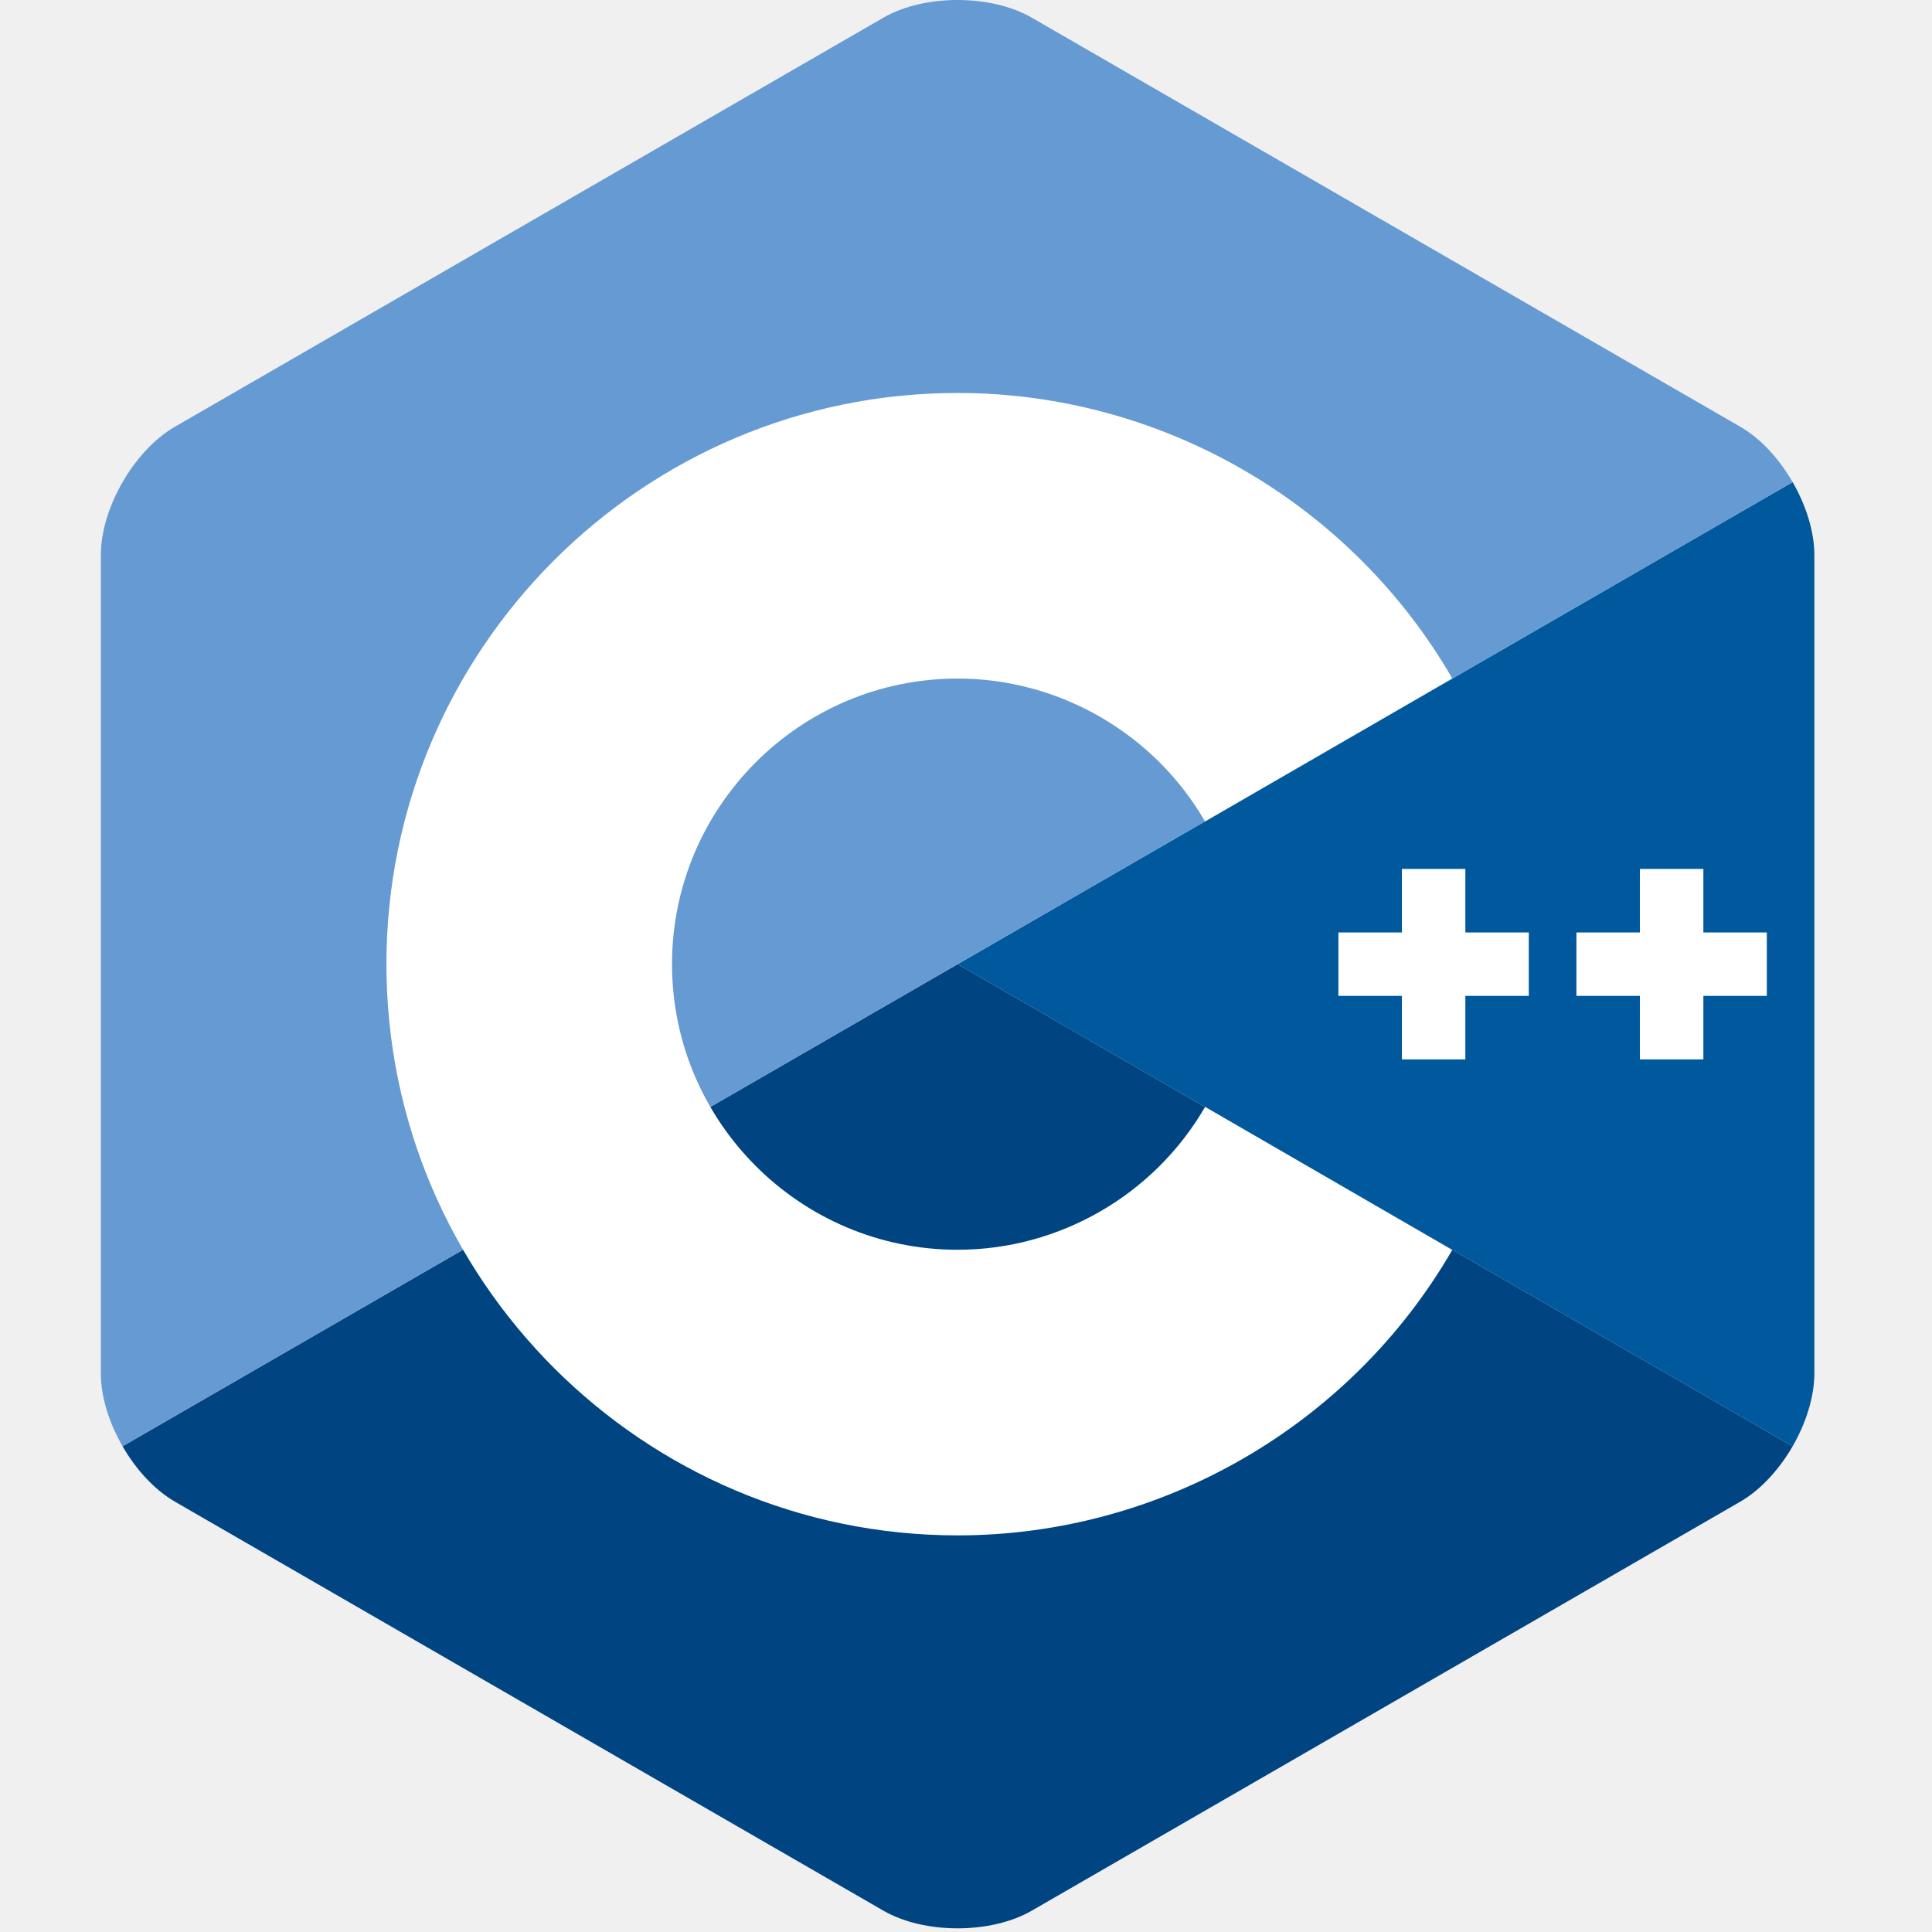
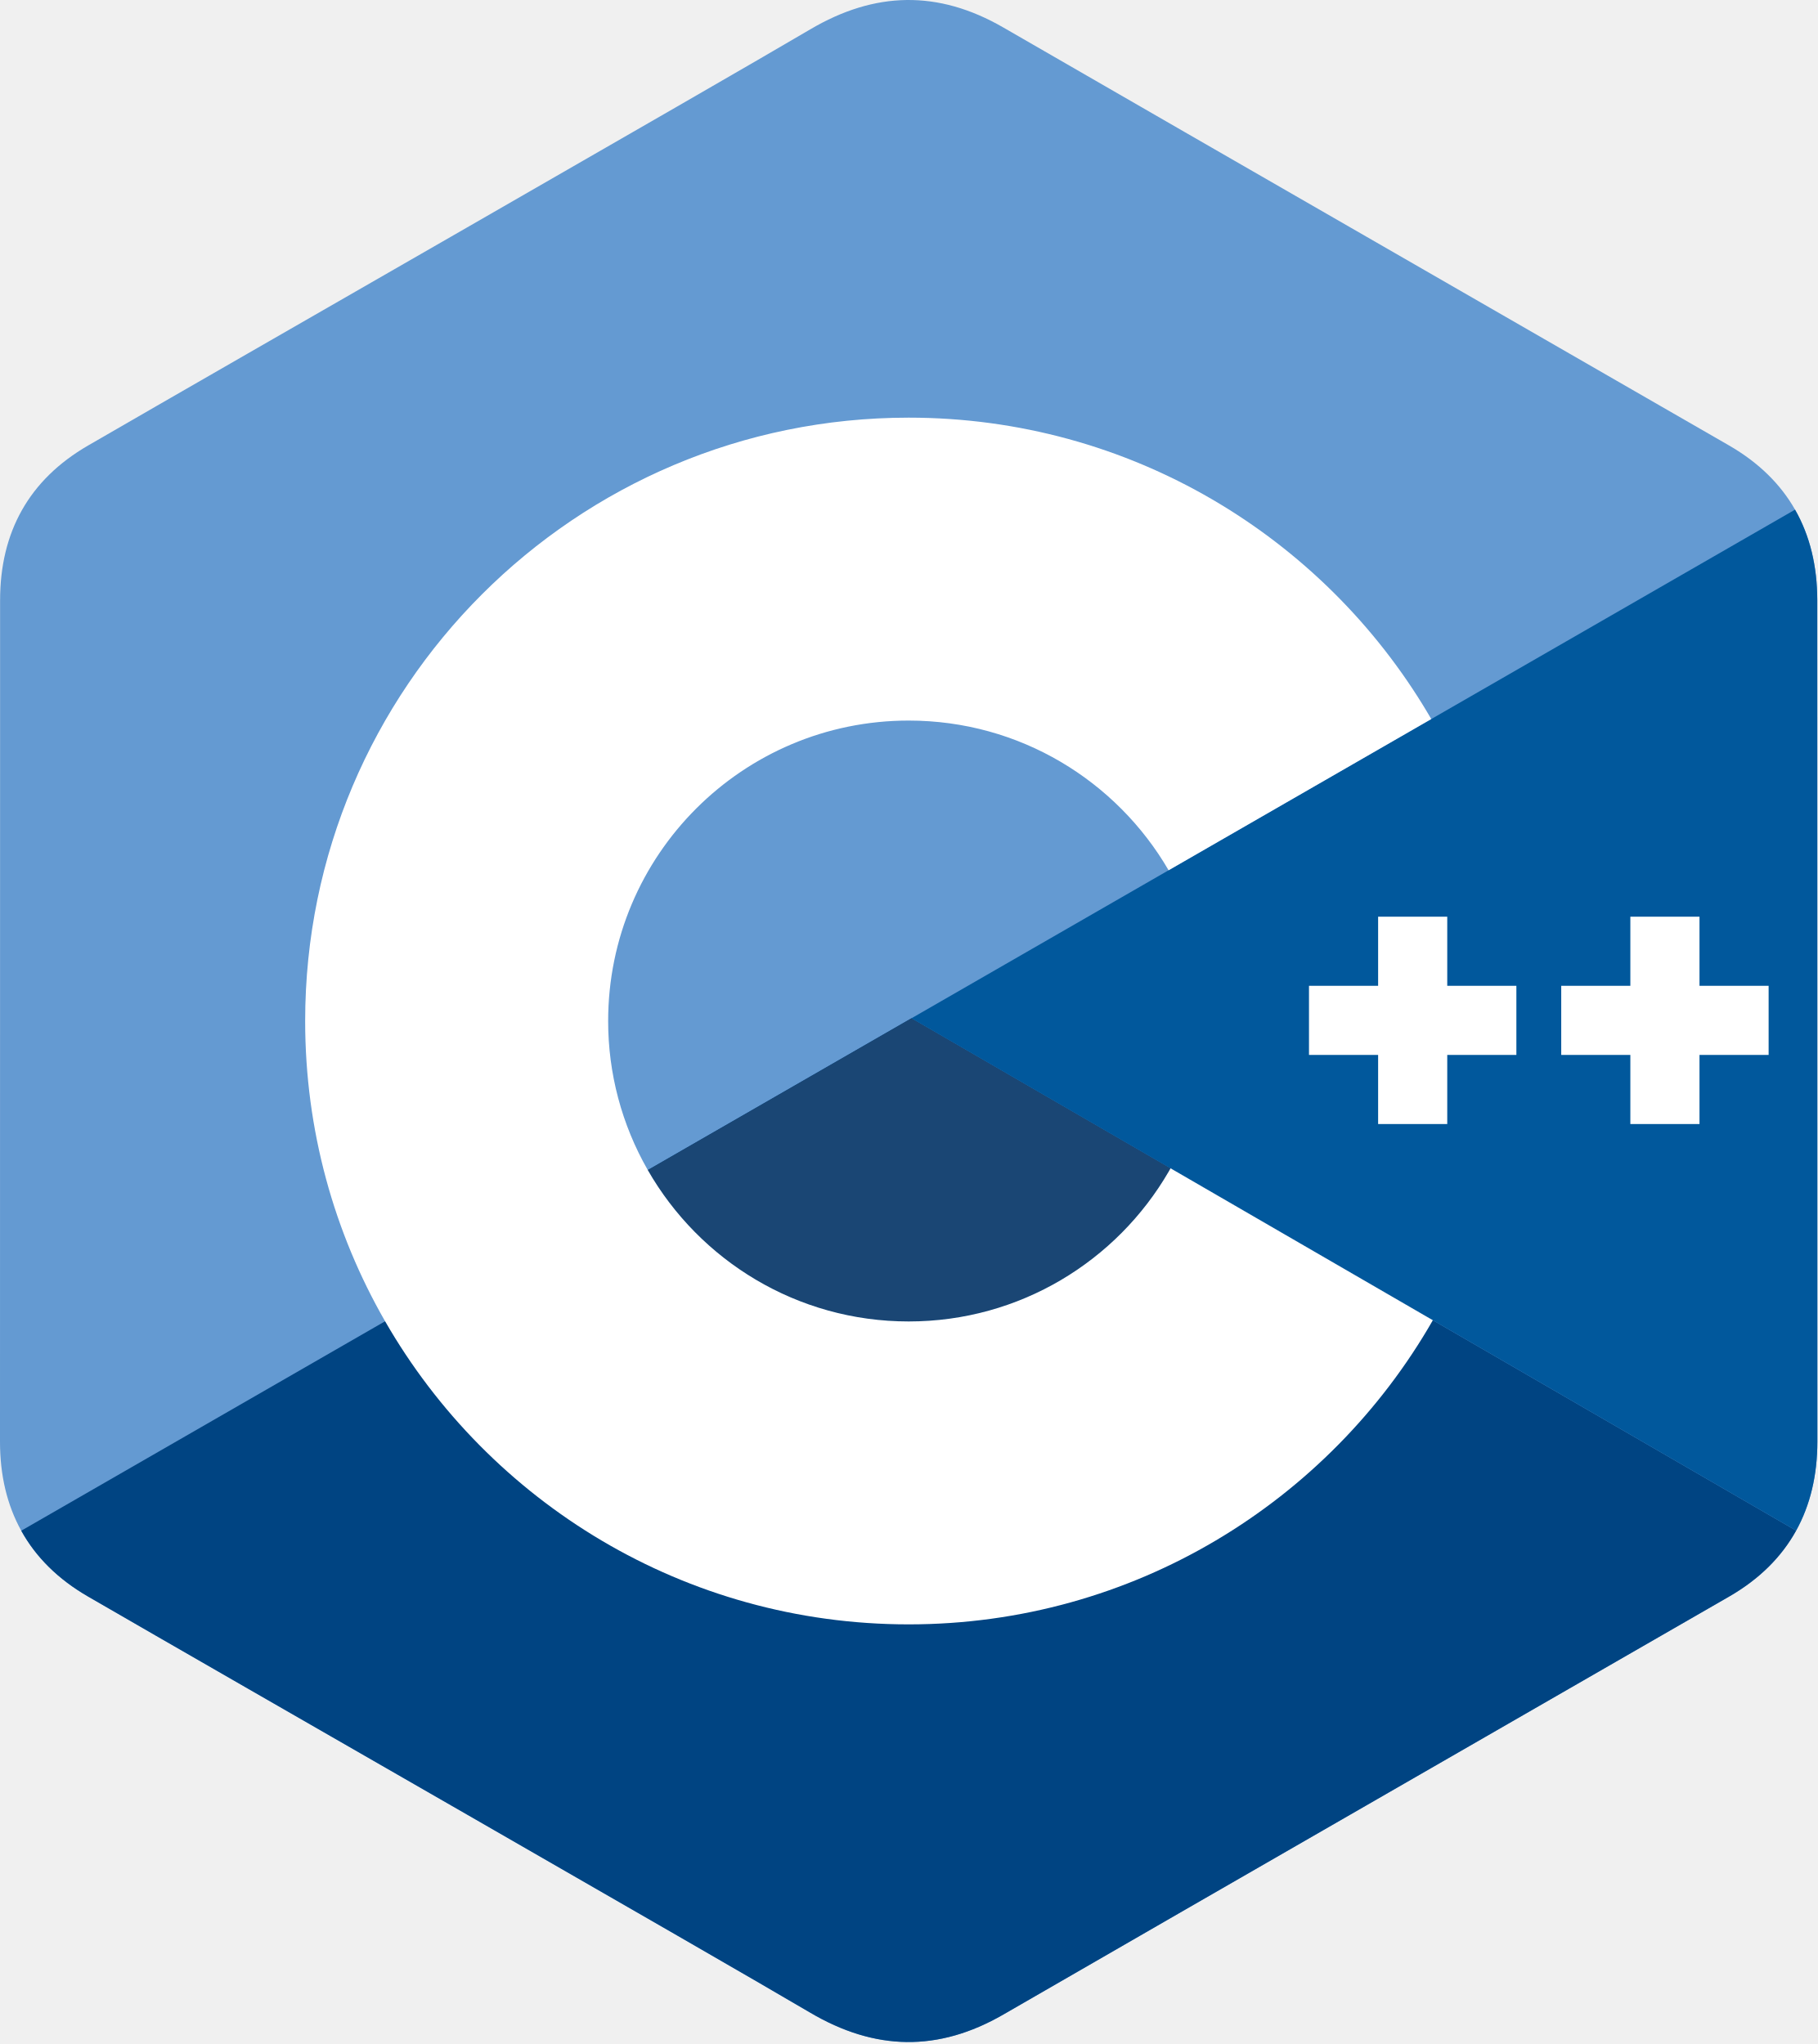
- <svg xmlns="http://www.w3.org/2000/svg" viewBox="0 0 128 128">
-   <path fill="#00599c" d="M118.766 95.82c.89-1.543 1.441-3.28 1.441-4.843V36.78c0-1.558-.55-3.297-1.441-4.84l-55.32 31.94Zm0 0" />
-   <path fill="#004482" d="m68.36 126.586 46.933-27.094c1.352-.781 2.582-2.129 3.473-3.672l-55.32-31.94L8.12 95.82c.89 1.543 2.121 2.89 3.473 3.672l46.933 27.094c2.703 1.562 7.13 1.562 9.832 0Zm0 0" />
-   <path fill="#659ad2" d="M118.766 31.941c-.891-1.546-2.121-2.894-3.473-3.671L68.359 1.172c-2.703-1.563-7.129-1.563-9.832 0L11.594 28.27C8.89 29.828 6.68 33.66 6.68 36.78v54.196c0 1.562.55 3.3 1.441 4.843L63.445 63.88Zm0 0" />
-   <path fill="#fff" d="M63.445 26.035c-20.867 0-37.843 16.977-37.843 37.844s16.976 37.844 37.843 37.844c13.465 0 26.024-7.247 32.77-18.91L79.84 73.335c-3.38 5.84-9.66 9.465-16.395 9.465-10.433 0-18.922-8.488-18.922-18.922s8.49-18.922 18.922-18.922c6.73 0 13.017 3.629 16.39 9.465l16.38-9.477c-6.75-11.664-19.305-18.91-32.77-18.91zM92.88 57.57v4.207h-4.207v4.203h4.207v4.207h4.203V65.98h4.203v-4.203h-4.203V57.57zm15.766 0v4.207h-4.204v4.203h4.204v4.207h4.207V65.98h4.203v-4.203h-4.203V57.57z" />
+ <svg xmlns="http://www.w3.org/2000/svg" viewBox="0 0 256 288">
+   <path fill="#649ad2" d="M255.987 84.59c-.002-4.837-1.037-9.112-3.13-12.781c-2.054-3.608-5.133-6.632-9.261-9.023c-34.08-19.651-68.195-39.242-102.264-58.913c-9.185-5.303-18.09-5.11-27.208.27c-13.565 8-81.48 46.91-101.719 58.632C4.071 67.6.015 74.984.013 84.58C0 124.101.013 163.62 0 203.141c0 4.73.993 8.923 2.993 12.537c2.056 3.717 5.177 6.824 9.401 9.269c20.24 11.722 88.164 50.63 101.726 58.631c9.121 5.382 18.027 5.575 27.215.27c34.07-19.672 68.186-39.262 102.272-58.913c4.224-2.444 7.345-5.553 9.401-9.267c1.997-3.614 2.992-7.806 2.992-12.539c0 0 0-79.018-.013-118.539" />
+   <path fill="#004482" d="m128.392 143.476l-125.4 72.202c2.057 3.717 5.178 6.824 9.402 9.269c20.24 11.722 88.164 50.63 101.726 58.631c9.121 5.382 18.027 5.575 27.215.27c34.07-19.672 68.186-39.262 102.272-58.913c4.224-2.444 7.345-5.553 9.401-9.267z" />
+   <path fill="#1a4674" d="M91.25 164.863c7.297 12.738 21.014 21.33 36.75 21.33c15.833 0 29.628-8.7 36.888-21.576l-36.496-21.141z" />
+   <path fill="#01589c" d="M255.987 84.59c-.002-4.837-1.037-9.112-3.13-12.781l-124.465 71.667l124.616 72.192c1.997-3.614 2.99-7.806 2.992-12.539c0 0 0-79.018-.013-118.539" />
+   <path fill="#fff" d="M249.135 148.636h-9.738v9.74h-9.74v-9.74h-9.737V138.9h9.737v-9.738h9.74v9.738h9.738zM128 58.847c31.135 0 58.358 16.74 73.17 41.709l.444.759l-37.001 21.307c-7.333-12.609-20.978-21.094-36.613-21.094c-23.38 0-42.333 18.953-42.333 42.332a42.13 42.13 0 0 0 5.583 21.003c7.297 12.738 21.014 21.33 36.75 21.33c15.659 0 29.325-8.51 36.647-21.153l.241-.423l36.947 21.406c-14.65 25.597-42.228 42.851-73.835 42.851c-31.549 0-59.084-17.185-73.754-42.707c-7.162-12.459-11.26-26.904-11.26-42.307c0-46.95 38.061-85.013 85.014-85.013m75.865 70.314v9.738h9.737v9.737h-9.737v9.74h-9.738v-9.74h-9.738V138.9h9.738v-9.738z" />
</svg>
